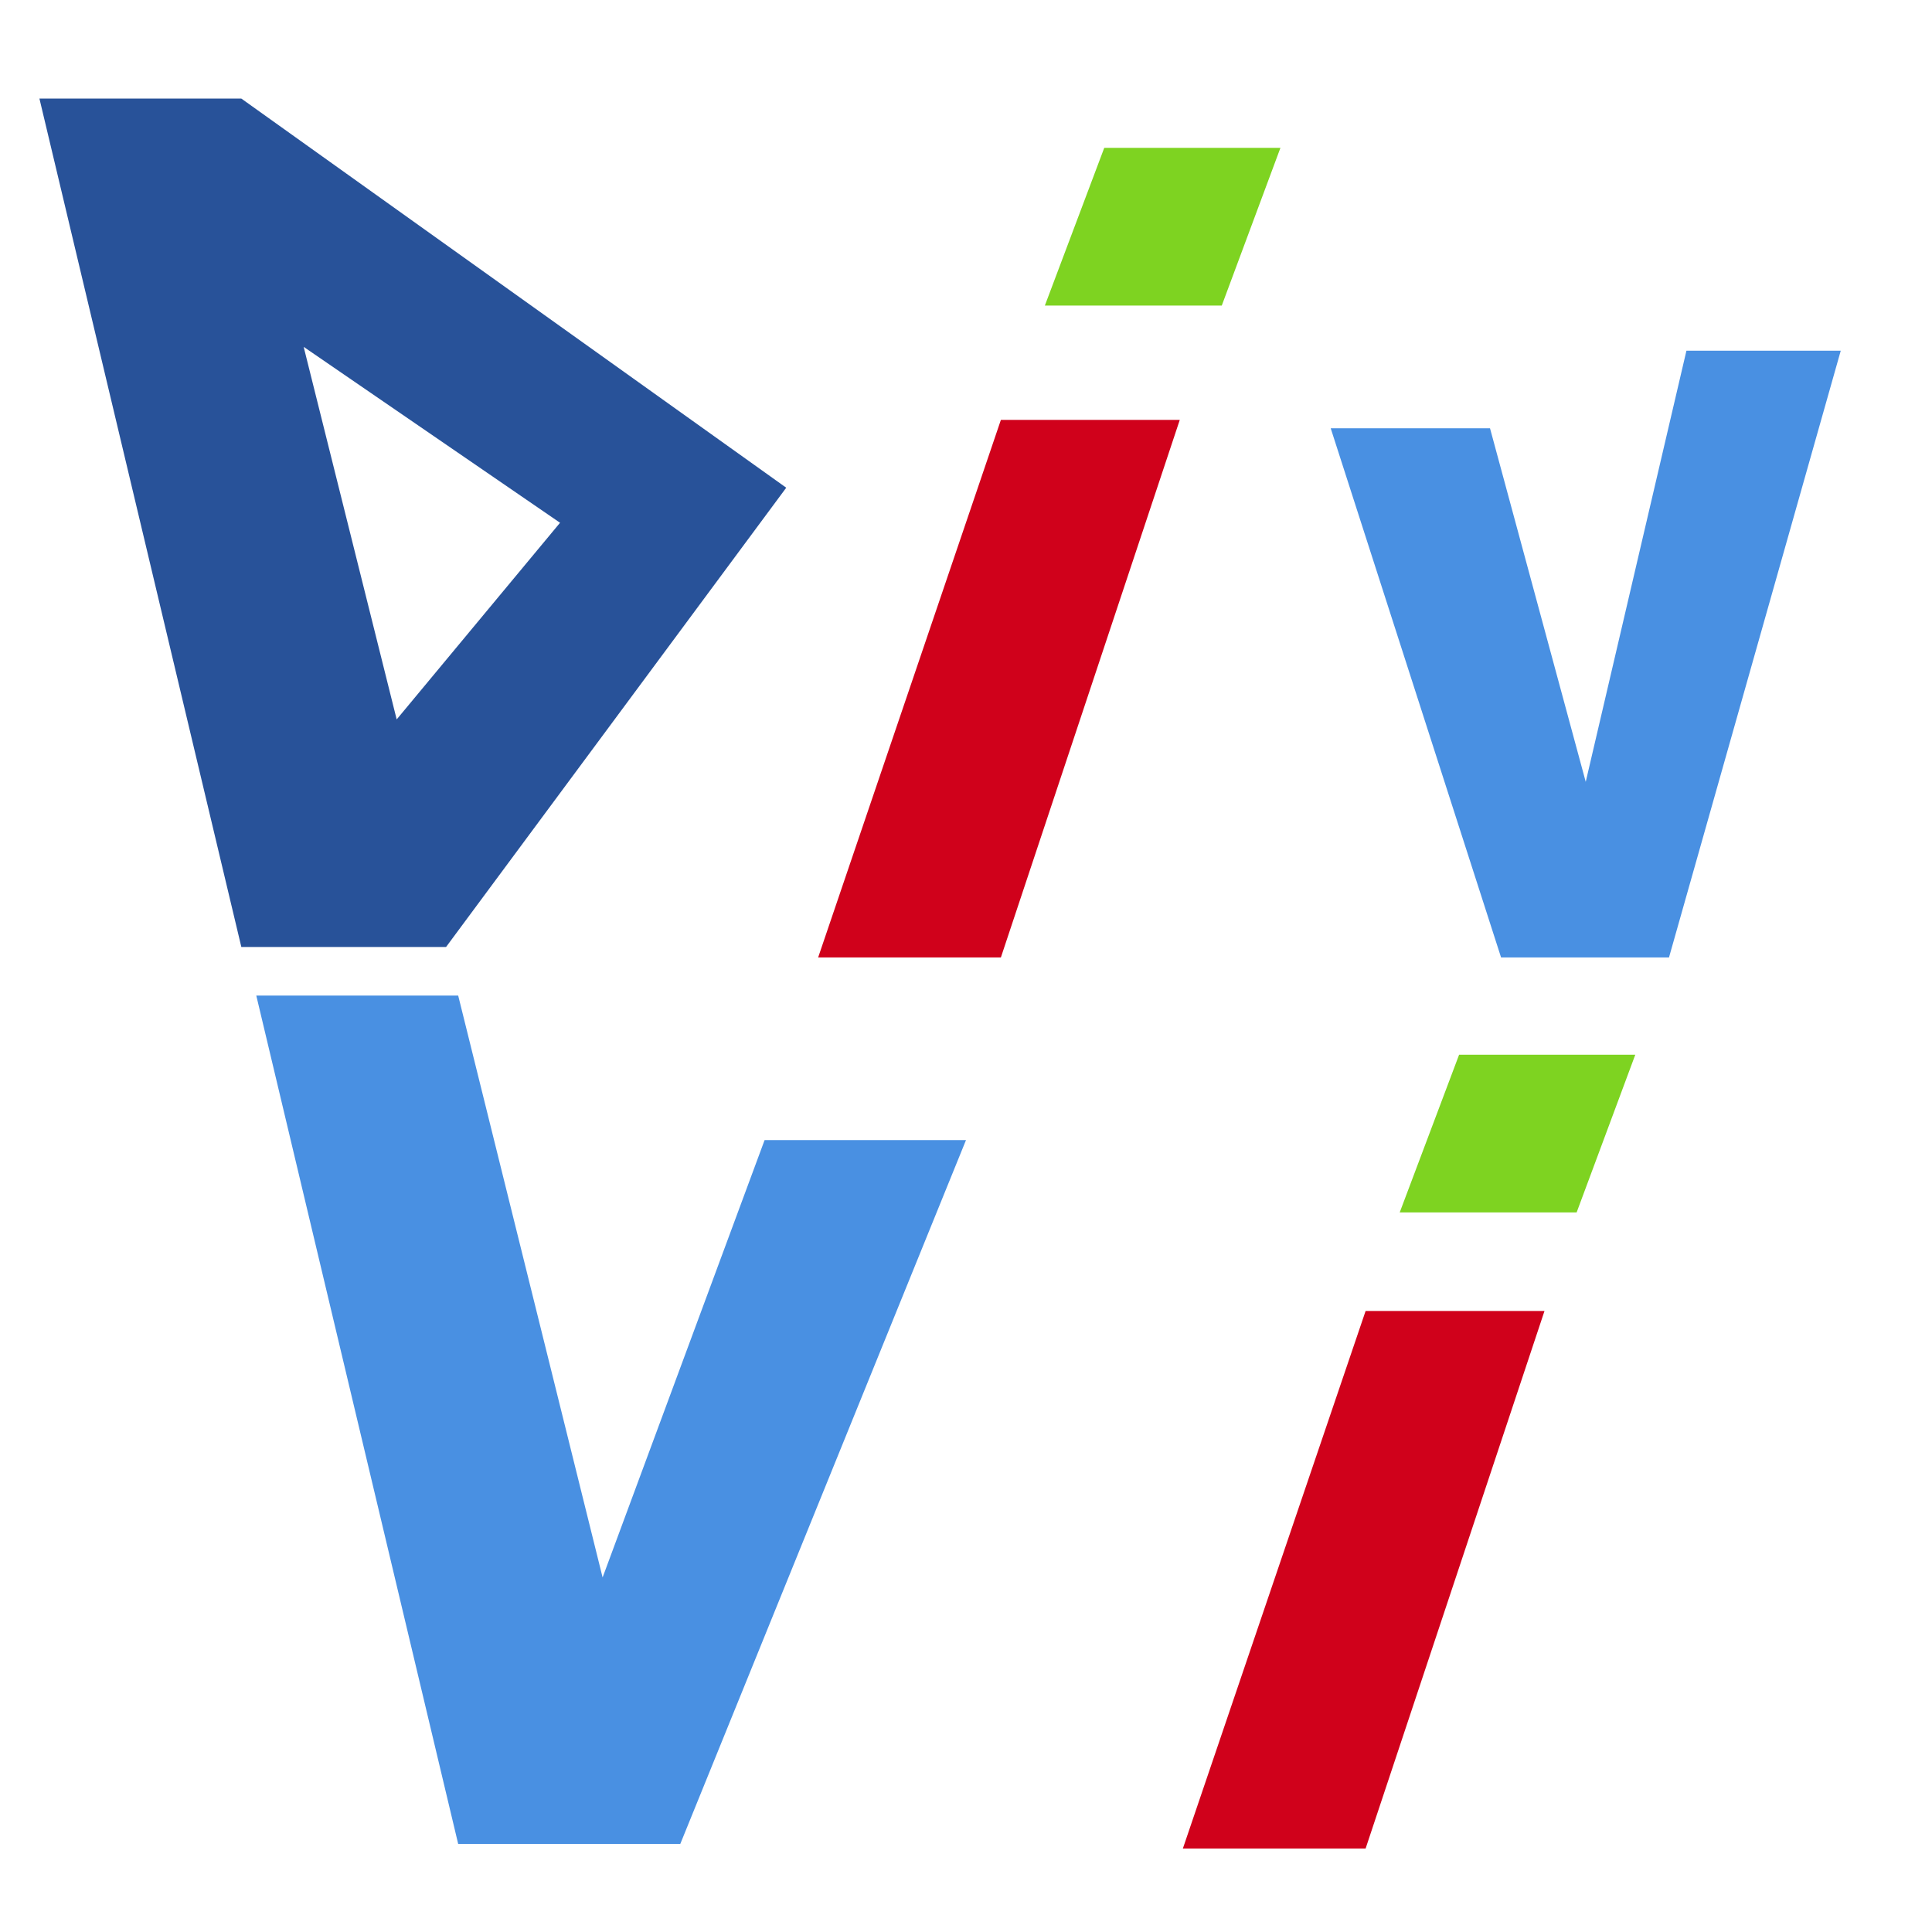
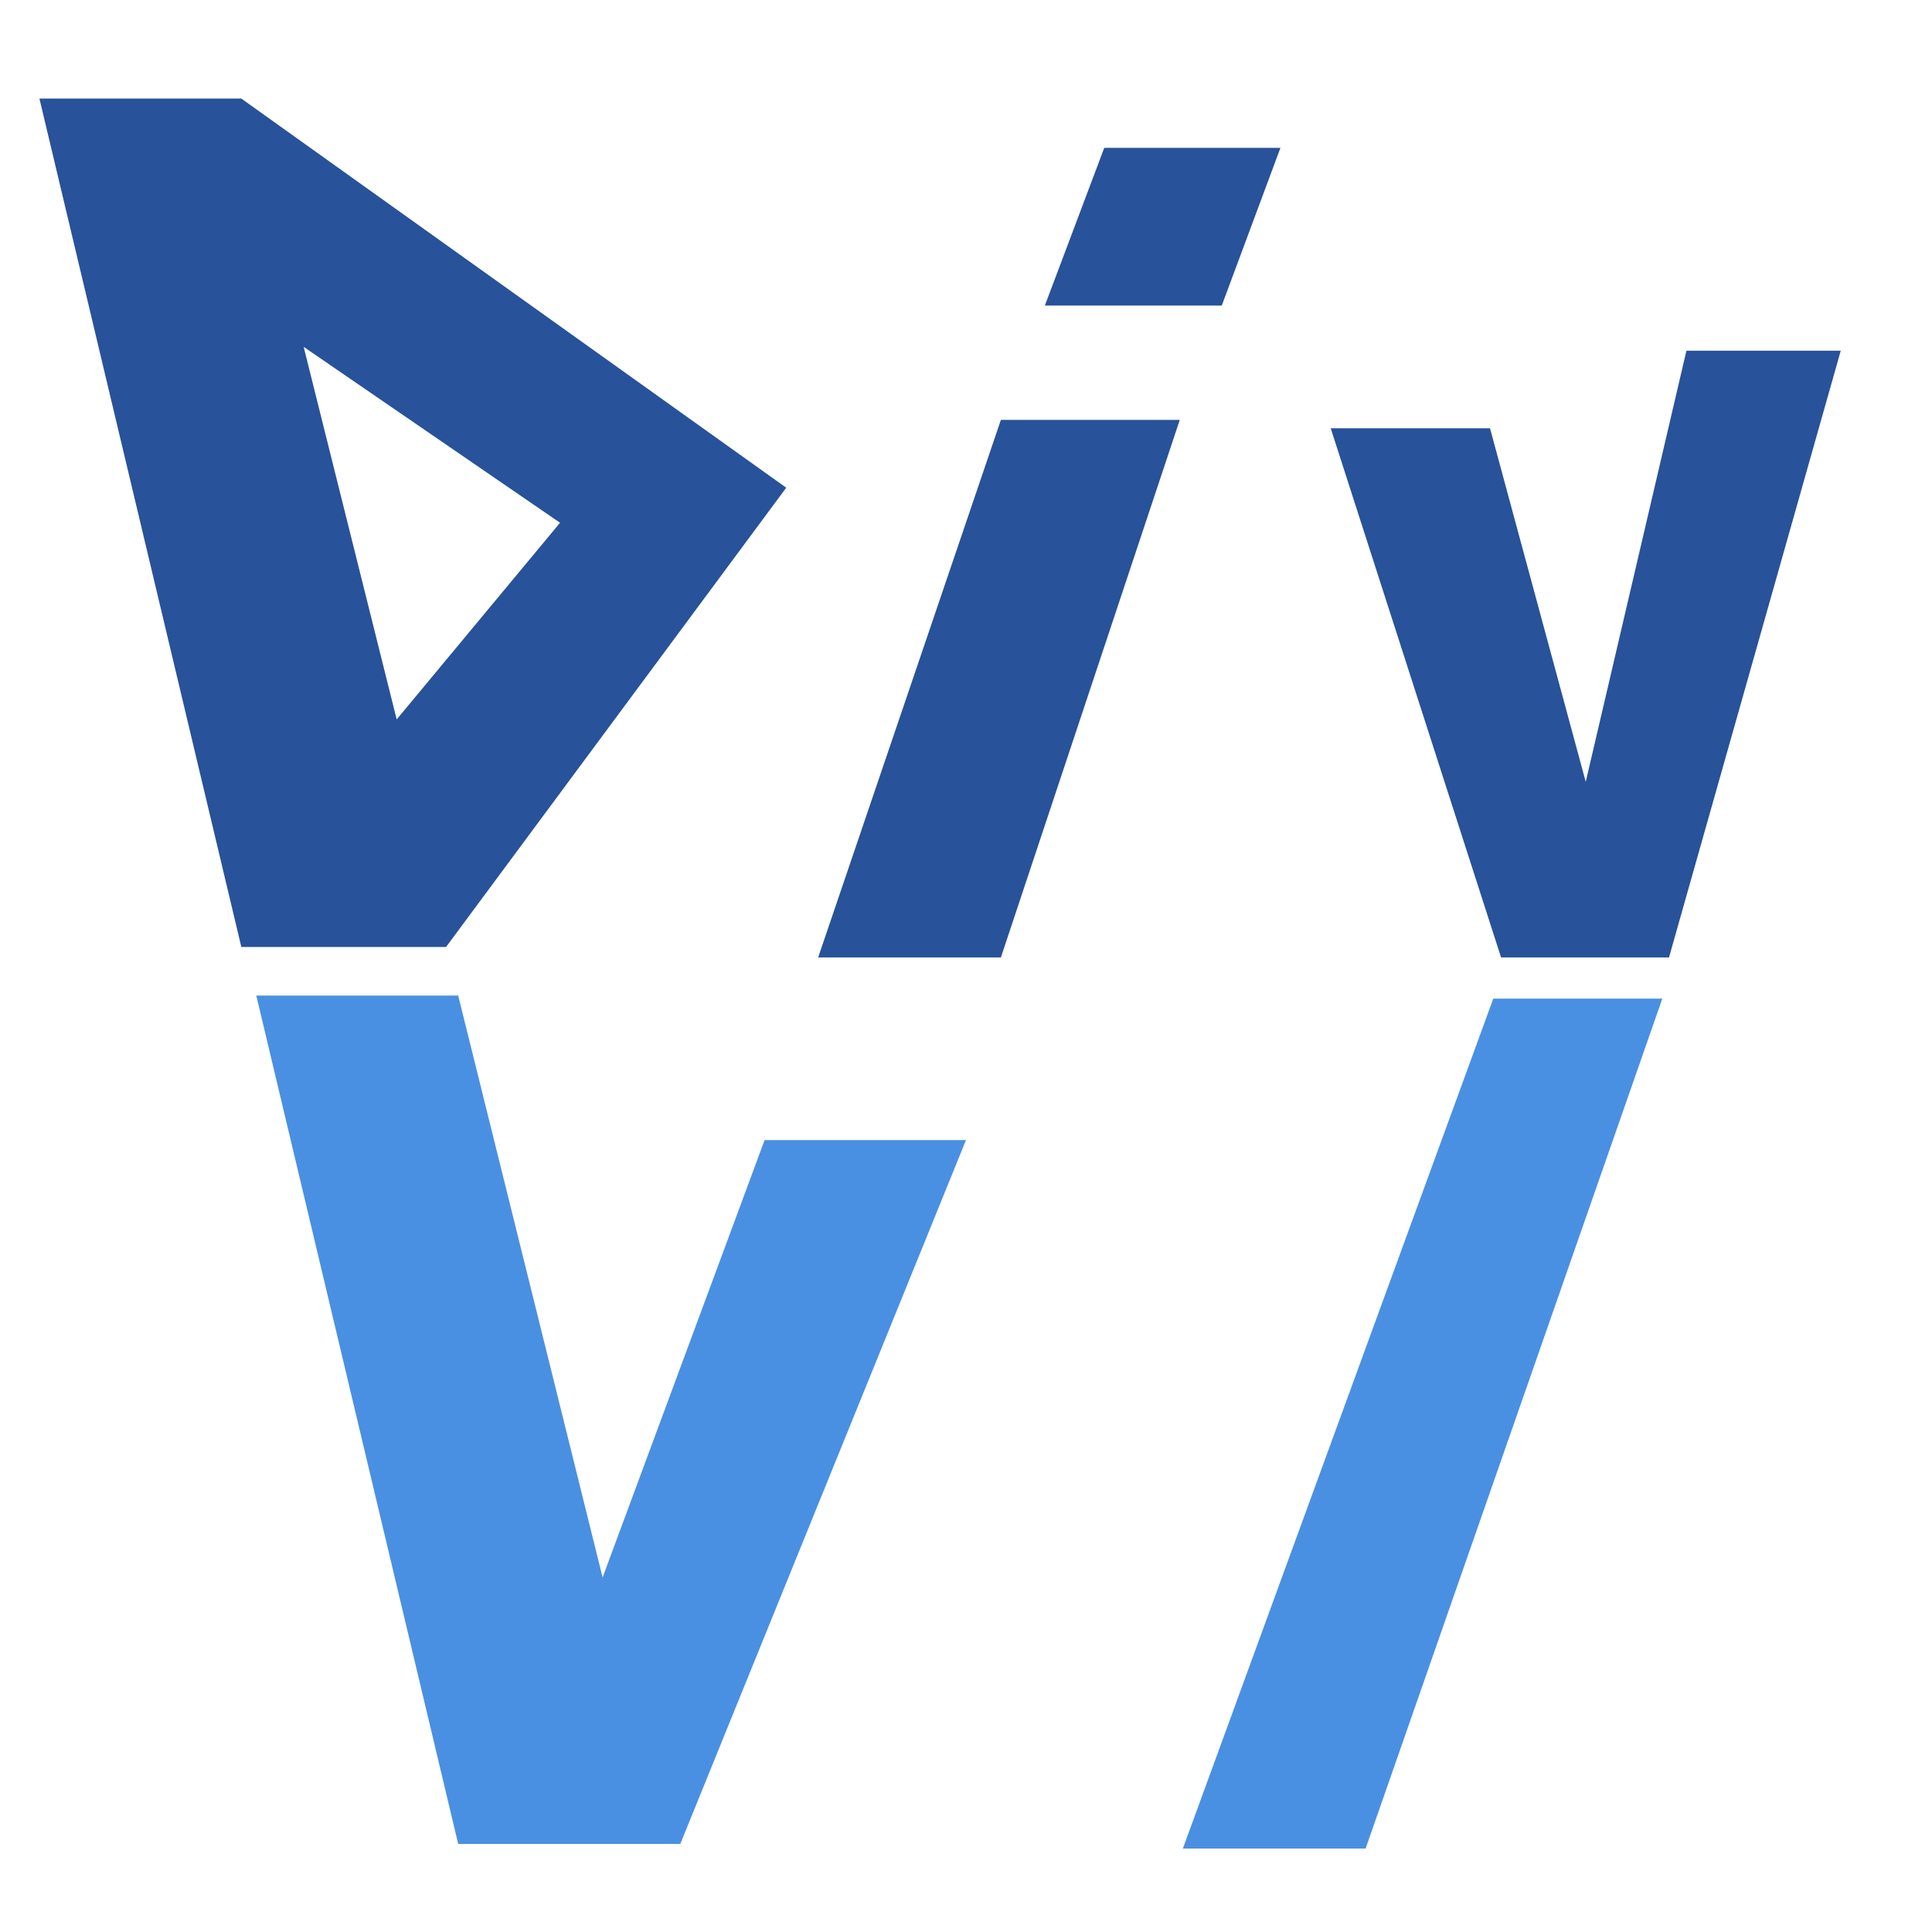
<svg xmlns="http://www.w3.org/2000/svg" width="196px" height="196px" viewBox="0 0 196 196" version="1.1">
  <defs />
  <g id="Page-1" stroke="none" stroke-width="1" fill="none" fill-rule="evenodd">
    <g id="DIVVI">
-       <polygon id="Path-94" fill="#4990E2" transform="translate(160.8716, 66.3553) scale(-1, 1) translate(-160.8716, -66.3553) " points="135 35.578 152.425 97.133 169.461 97.133 186.743 43.45 170.582 43.45 160.872 79.316 150.656 35.578" />
-       <polygon id="Path-95" fill="#D0011B" points="119.687 42.598 101.539 97.133 83 97.133 101.539 42.598" />
-       <polygon id="Path-95" fill="#D0011B" points="156.687 133 138.539 187.535 120 187.535 138.539 133" />
-       <polygon id="Path-95" fill="#7ED321" points="129.899 15 123.948 31 106 31 112.025 15" />
-       <polygon id="Path-95" fill="#7ED321" points="165.899 107 159.948 123 142 123 148.025 107" />
+       <polygon id="Path-94" fill="#285299" transform="translate(160.8716, 66.3553) scale(-1, 1) translate(-160.8716, -66.3553) " points="135 35.578 152.425 97.133 169.461 97.133 186.743 43.45 170.582 43.45 160.872 79.316 150.656 35.578" />
+       <polygon id="Path-95" fill="#285299" points="119.687 42.598 101.539 97.133 83 97.133 101.539 42.598" />
+       <polygon id="Path-95" fill="#4990E2" points="168.642 101.306 138.539 187.535 120 187.535 151.494 101.306" />
+       <polygon id="Path-95" fill="#285299" points="129.899 15 123.948 31 106 31 112.025 15" />
      <polygon id="Path-94" fill="#4990E2" points="26 101 46.483 187.069 69.013 187.069 98 115.661 77.568 115.661 61.134 160.03 46.483 101" />
      <polygon id="Path-94" fill="#285299" points="4 10 24.483 96.069 45.254 96.069 79.763 49.478 24.483 10 30.807 35.188 56.816 53.034 40.243 72.984 30.807 35.188 24.483 10" />
    </g>
  </g>
</svg>
